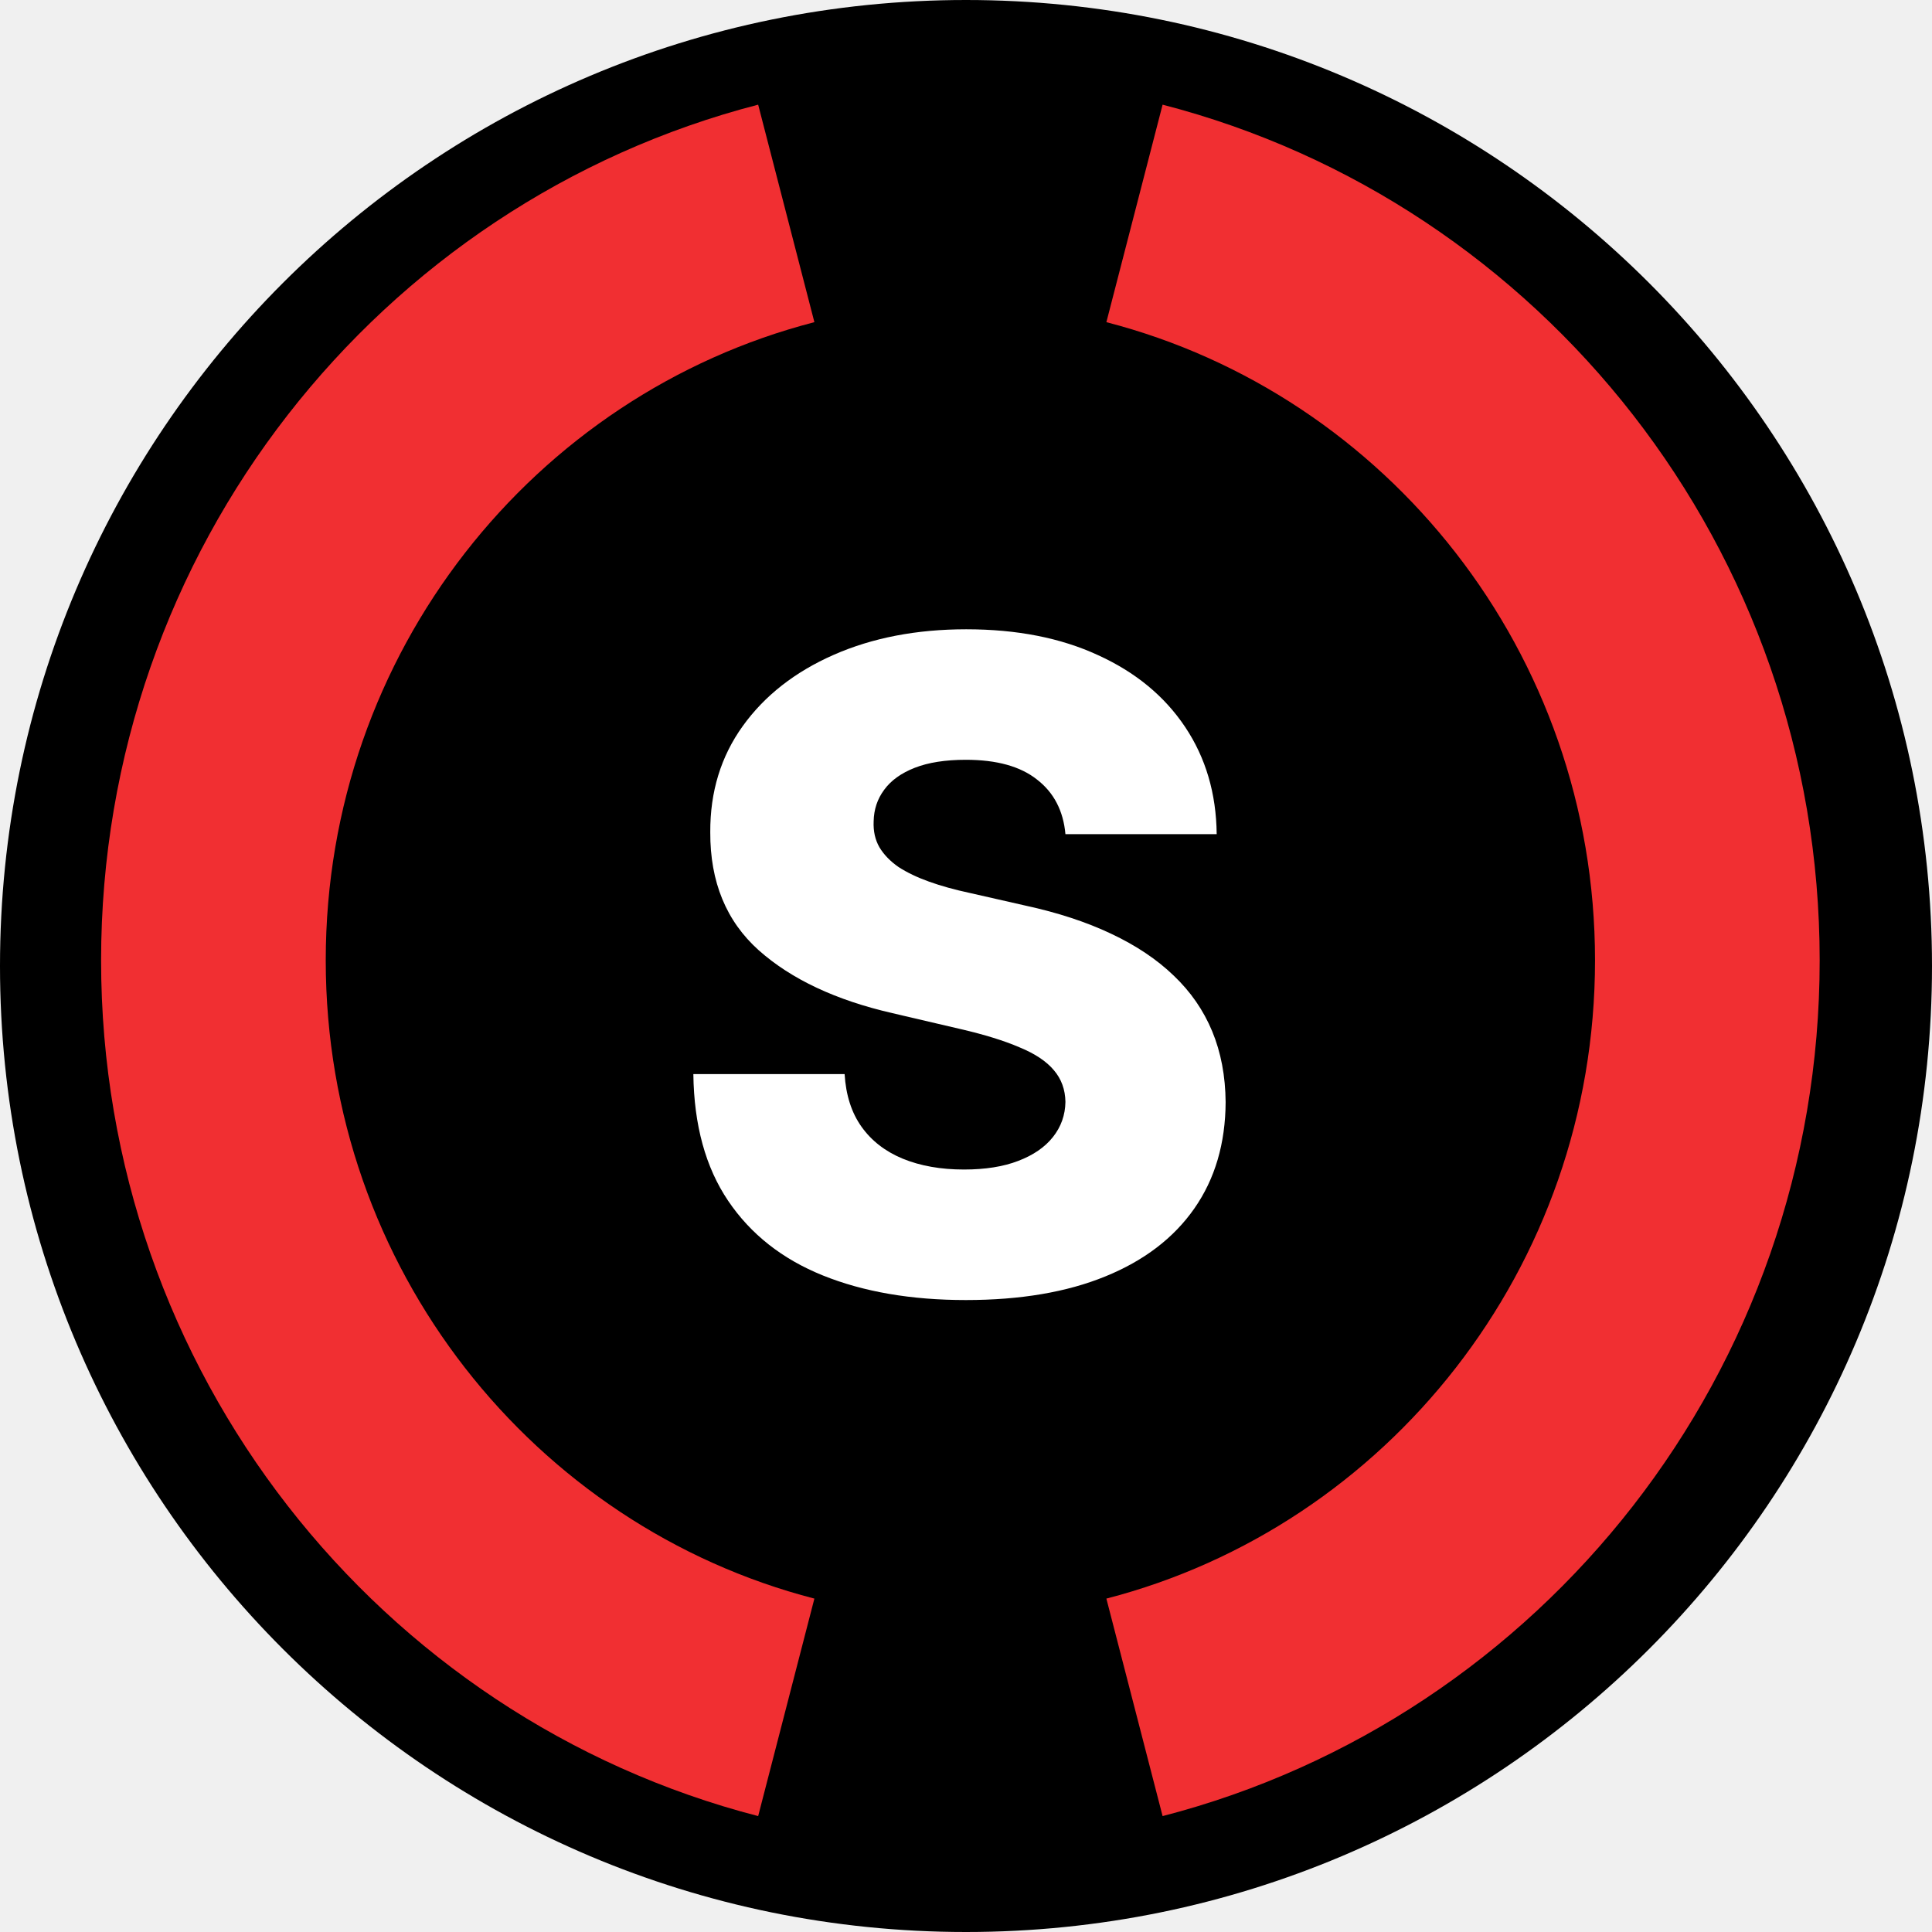
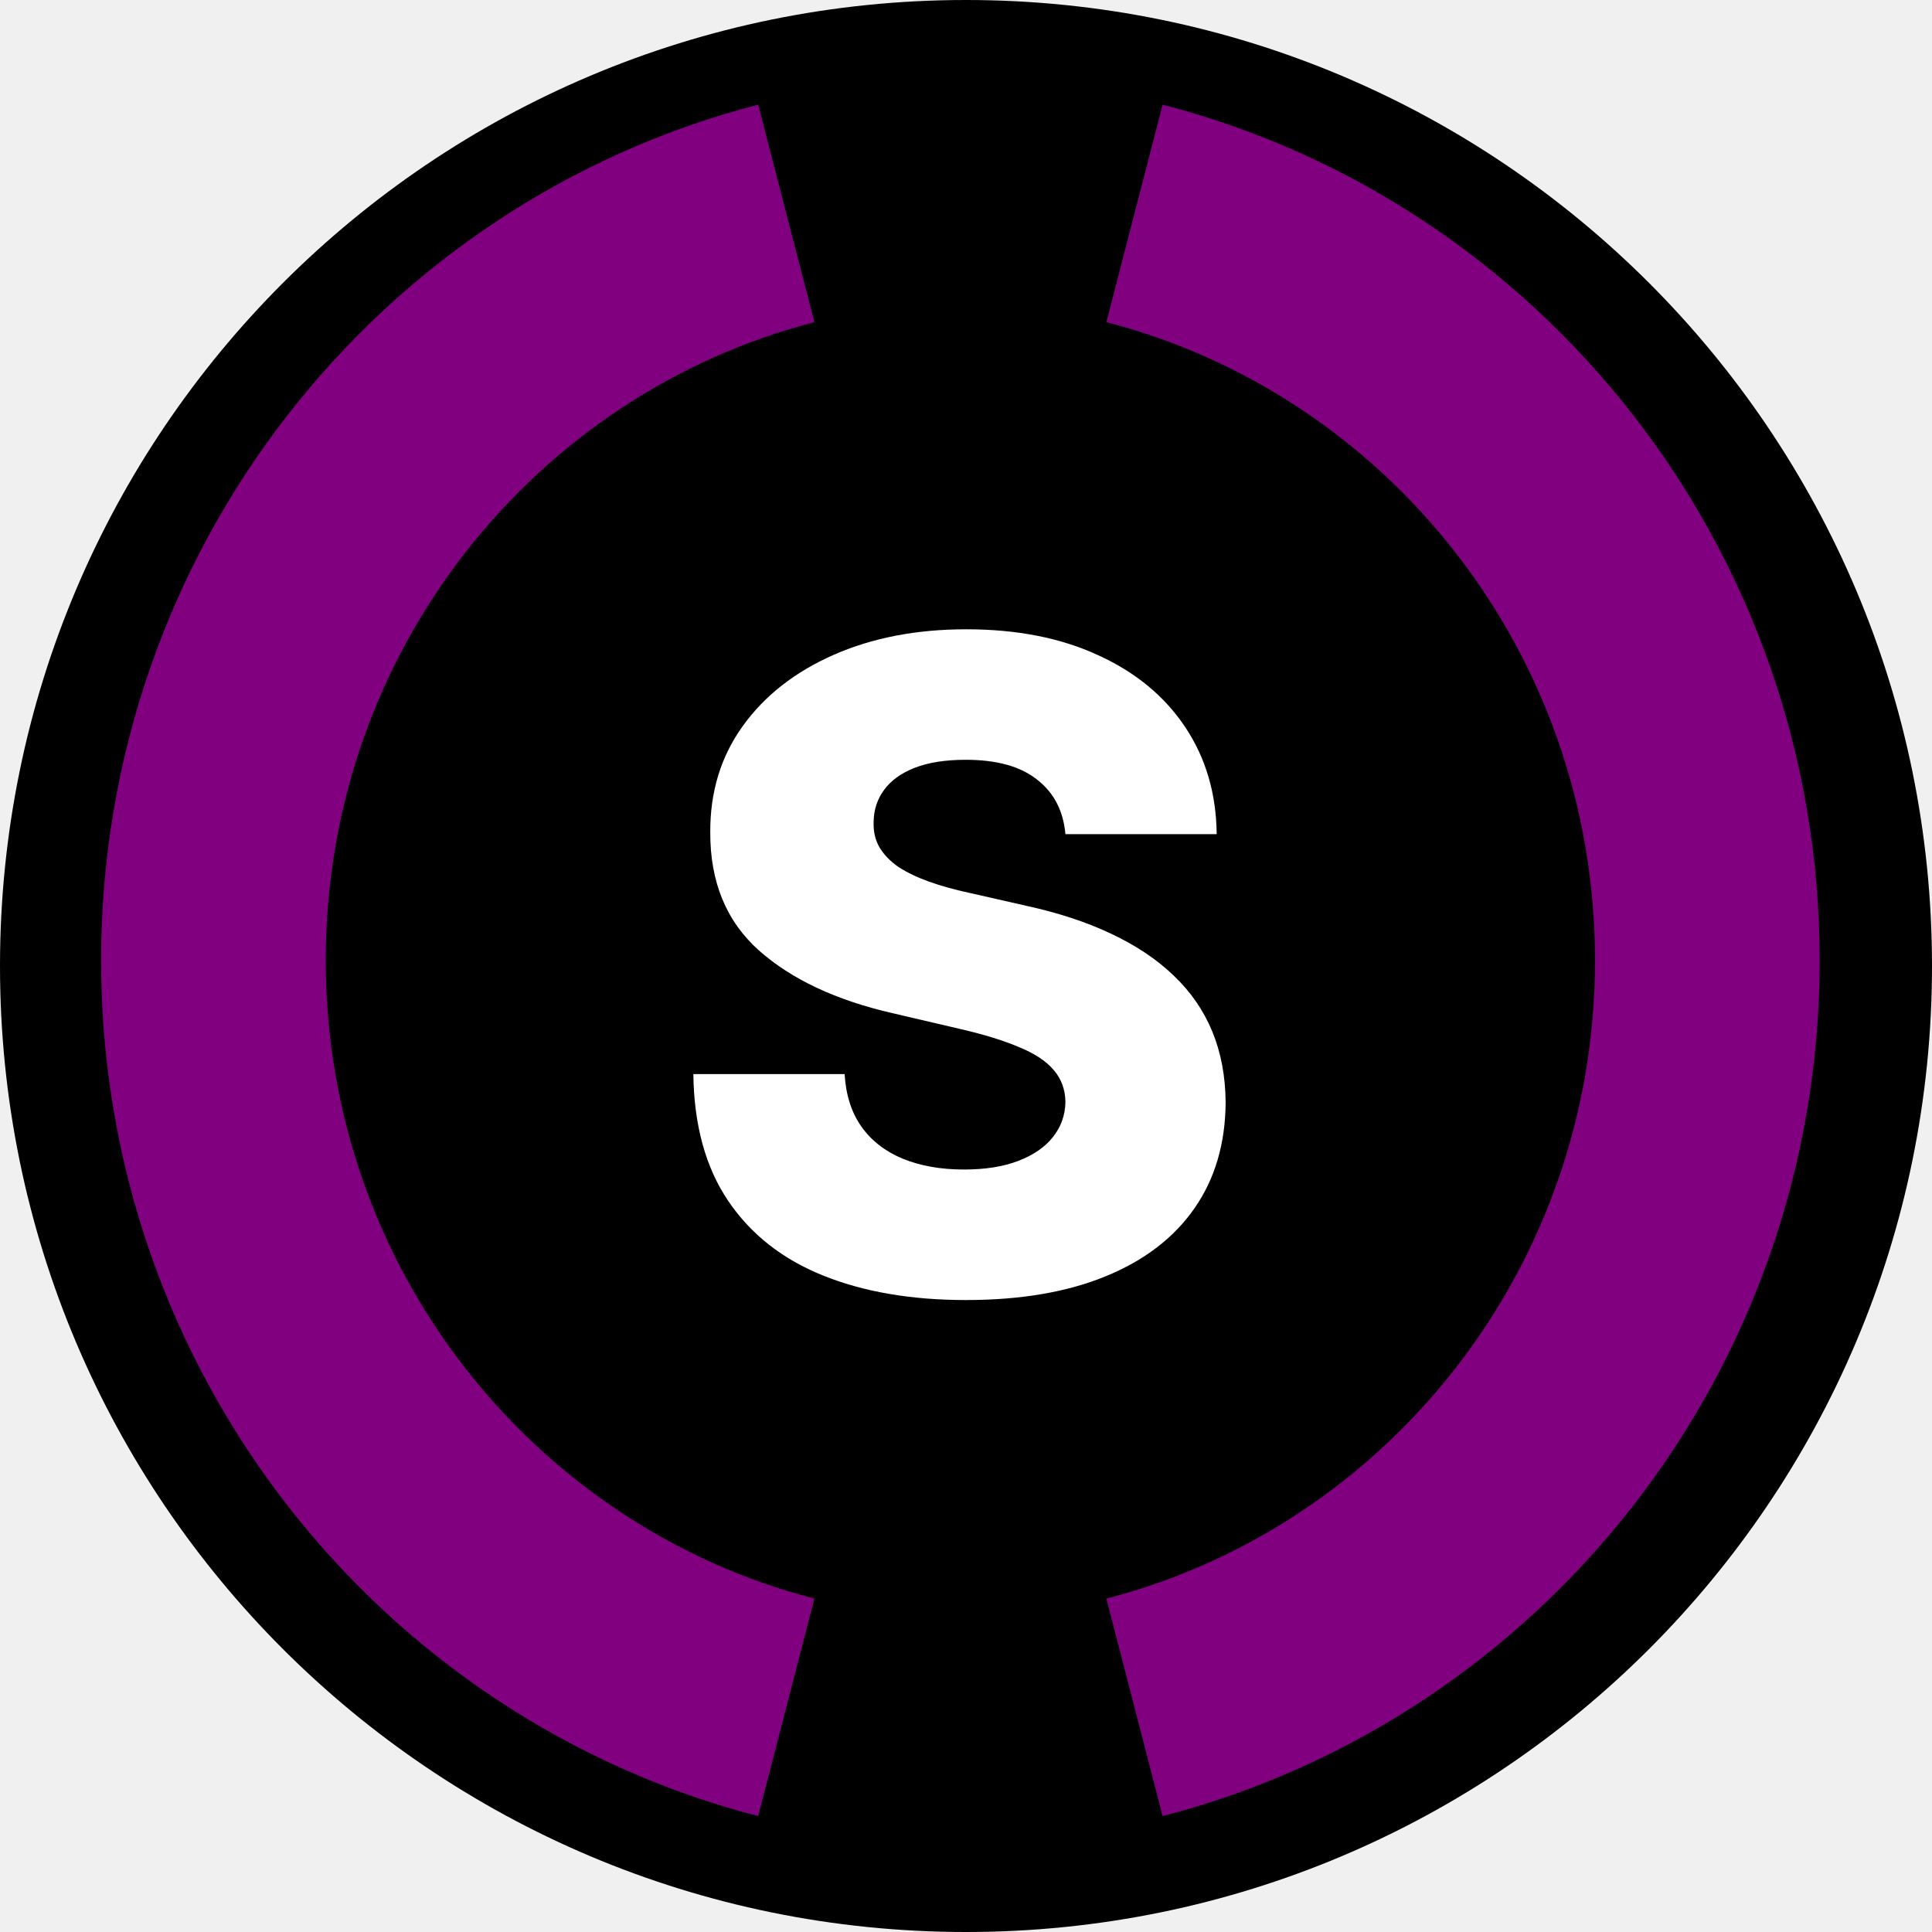
<svg xmlns="http://www.w3.org/2000/svg" width="172" height="172" viewBox="0 0 172 172" fill="none">
  <circle cx="86" cy="86" r="86" fill="black" />
-   <path d="M70 19C40.679 26.58 19 53.479 19 85.5C19 117.521 40.679 144.42 70 152" stroke="#F12F32" stroke-width="20" />
-   <path d="M101 152C130.321 144.42 152 117.521 152 85.5C152 53.479 130.321 26.58 101 19" stroke="#F12F32" stroke-width="20" />
+   <path d="M70 19C40.679 26.58 19 53.479 19 85.5C19 117.521 40.679 144.42 70 152" stroke="#800080" stroke-width="20" />
+   <path d="M101 152C130.321 144.42 152 117.521 152 85.5C152 53.479 130.321 26.58 101 19" stroke="#800080" stroke-width="20" />
  <path d="M94.852 74.261C94.663 72.178 93.82 70.559 92.324 69.403C90.847 68.229 88.735 67.642 85.989 67.642C84.171 67.642 82.655 67.879 81.443 68.352C80.231 68.826 79.322 69.479 78.716 70.312C78.11 71.127 77.797 72.064 77.778 73.125C77.74 73.996 77.911 74.763 78.29 75.426C78.688 76.089 79.256 76.676 79.994 77.188C80.752 77.68 81.661 78.115 82.722 78.494C83.782 78.873 84.975 79.204 86.301 79.489L91.301 80.625C94.18 81.25 96.718 82.083 98.915 83.125C101.131 84.167 102.987 85.407 104.483 86.847C105.998 88.286 107.144 89.943 107.92 91.818C108.697 93.693 109.095 95.796 109.114 98.125C109.095 101.799 108.167 104.953 106.33 107.585C104.492 110.218 101.85 112.235 98.403 113.636C94.975 115.038 90.837 115.739 85.989 115.739C81.121 115.739 76.879 115.009 73.261 113.551C69.644 112.093 66.831 109.877 64.824 106.903C62.816 103.93 61.784 100.17 61.727 95.625H75.193C75.307 97.5 75.809 99.062 76.699 100.312C77.589 101.562 78.811 102.509 80.364 103.153C81.936 103.797 83.754 104.119 85.818 104.119C87.712 104.119 89.322 103.864 90.648 103.352C91.992 102.841 93.025 102.131 93.744 101.222C94.464 100.312 94.833 99.271 94.852 98.097C94.833 96.998 94.492 96.061 93.829 95.284C93.167 94.489 92.144 93.807 90.761 93.239C89.398 92.651 87.655 92.112 85.534 91.619L79.454 90.199C74.417 89.044 70.449 87.178 67.551 84.602C64.653 82.008 63.214 78.504 63.233 74.091C63.214 70.492 64.18 67.339 66.131 64.631C68.081 61.922 70.78 59.811 74.227 58.295C77.674 56.78 81.604 56.023 86.017 56.023C90.525 56.023 94.436 56.79 97.75 58.324C101.083 59.839 103.669 61.97 105.506 64.716C107.343 67.462 108.28 70.644 108.318 74.261H94.852Z" fill="white" />
</svg>
